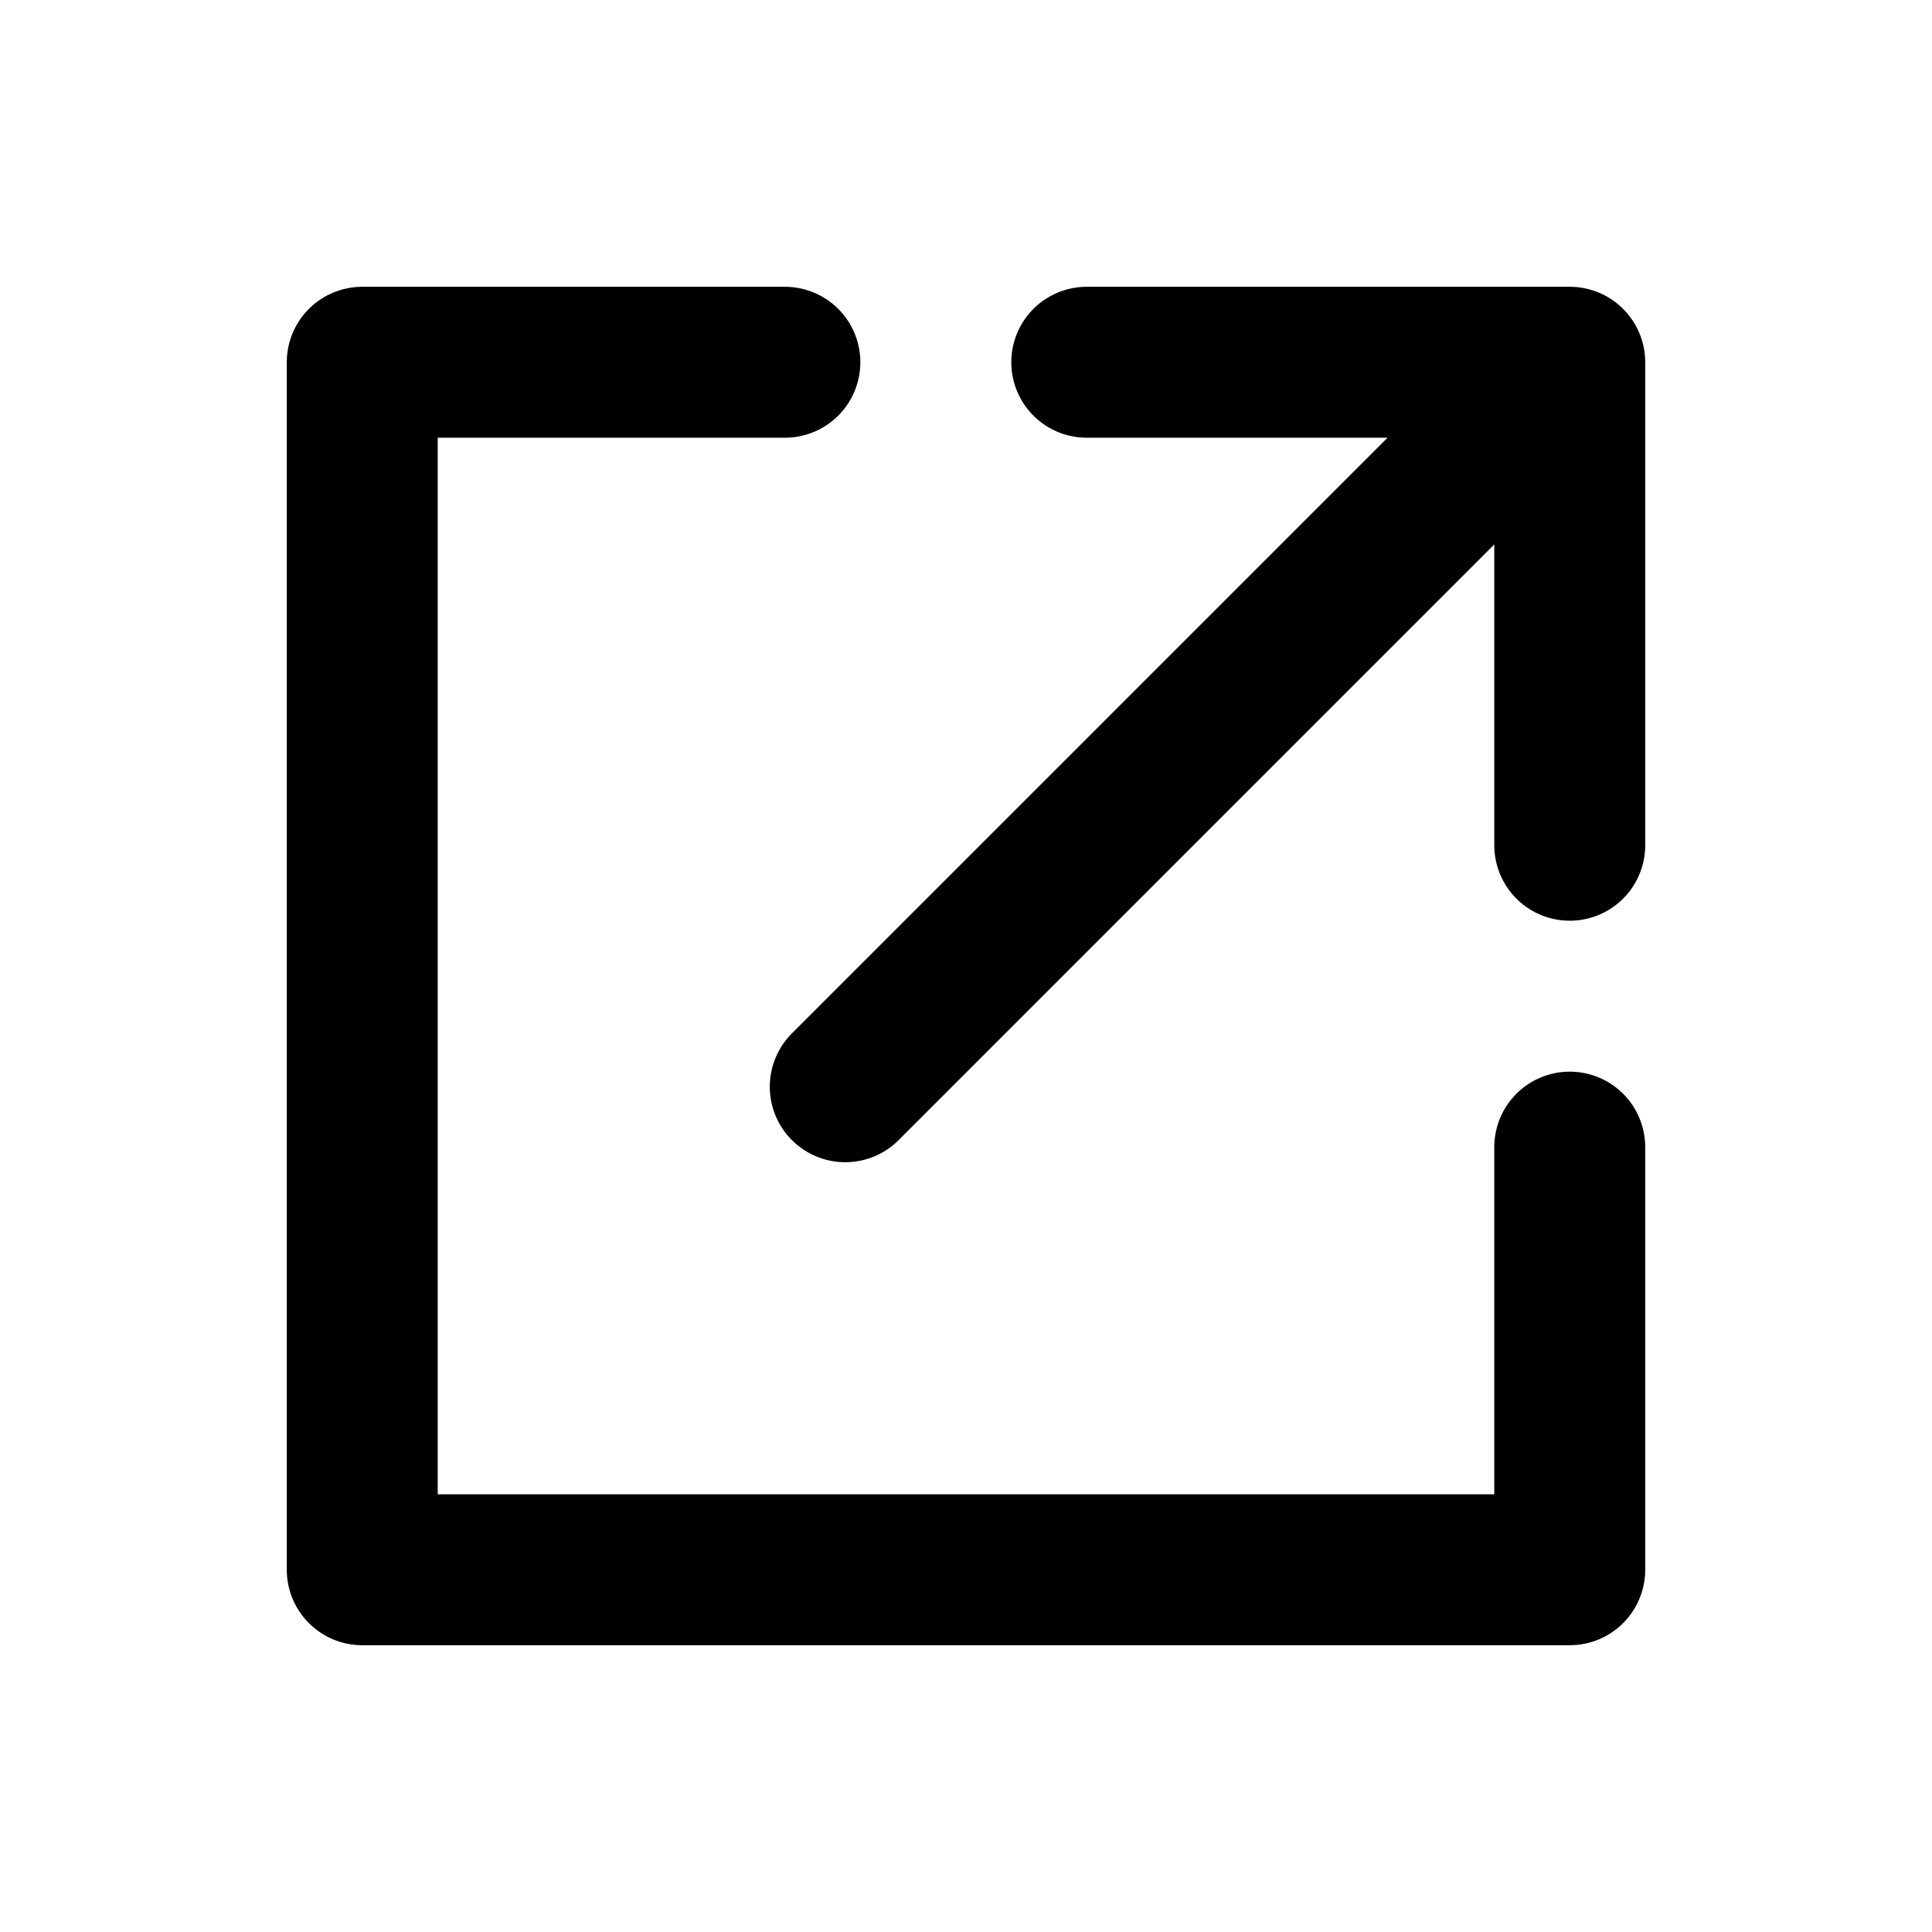
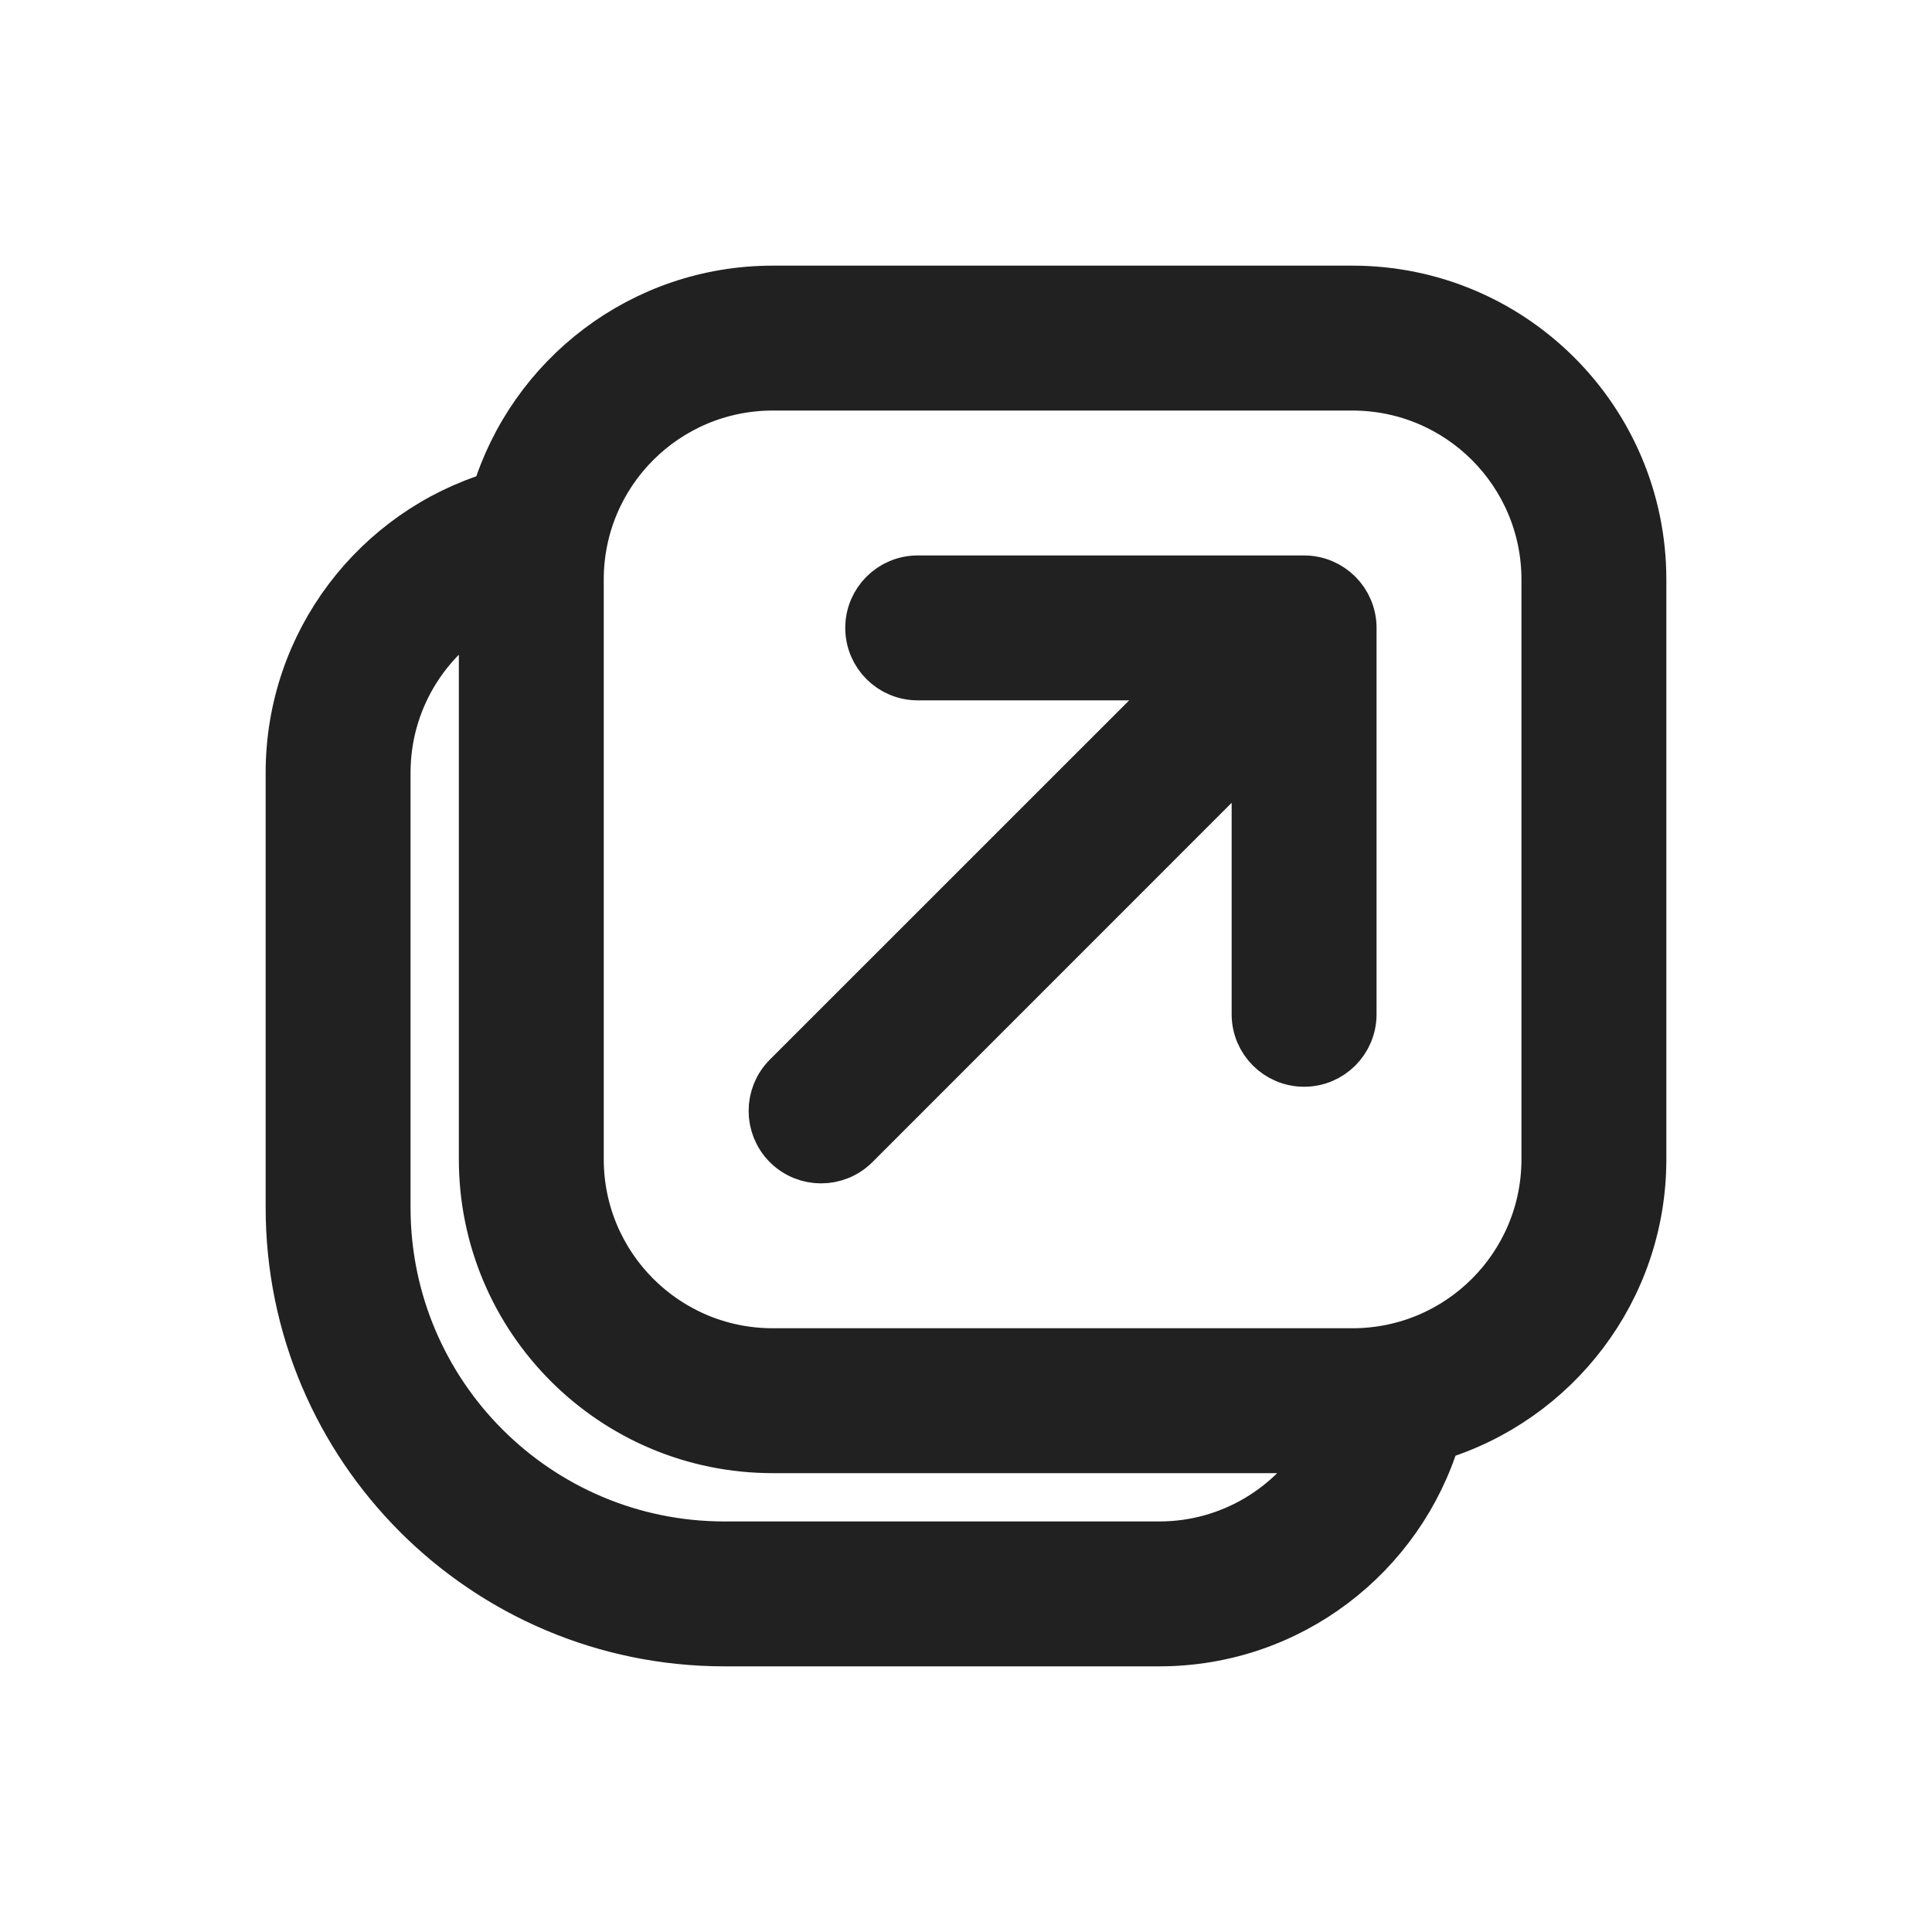
- <svg xmlns="http://www.w3.org/2000/svg" width="16" height="16" viewBox="0 0 16 16" fill="none">
-   <path d="M6.5 3H3v10h10V9.5M9 3h4v4M13 3 7 9" stroke="currentColor" stroke-width="1.25" stroke-linecap="round" stroke-linejoin="round" />
+ <svg xmlns="http://www.w3.org/2000/svg" width="20" height="20" viewBox="0 0 20 20" fill="none" stroke="#212121" stroke-width="0.5" stroke-linejoin="round" stroke-linecap="round">
+   <path d="M14 3C15.657 3 17 4.343 17 6V12C17 13.354 16.102 14.498 14.869 14.871C14.496 16.103 13.354 17 12 17H7.5C5.015 17 3 14.985 3 12.5V8C3 6.646 3.897 5.502 5.129 5.129C5.502 3.897 6.646 3 8 3H14ZM5 6.271C4.402 6.616 4 7.26 4 8V12.5C4 14.433 5.567 16 7.5 16H12C12.74 16 13.383 15.597 13.729 15H8C6.343 15 5 13.657 5 12V6.271ZM8 4C6.895 4 6 4.895 6 6V12C6 13.105 6.895 14 8 14H14C15.105 14 16 13.105 16 12V6C16 4.895 15.105 4 14 4H8ZM13.5 6C13.776 6 14 6.224 14 6.5V10.5C14 10.776 13.776 11 13.5 11C13.224 11 13 10.776 13 10.5V7.707L8.854 11.854C8.658 12.049 8.342 12.049 8.146 11.854C7.951 11.658 7.951 11.342 8.146 11.146L12.293 7H9.5C9.224 7 9 6.776 9 6.5C9 6.224 9.224 6 9.5 6H13.5Z" fill="#212121" />
</svg>
